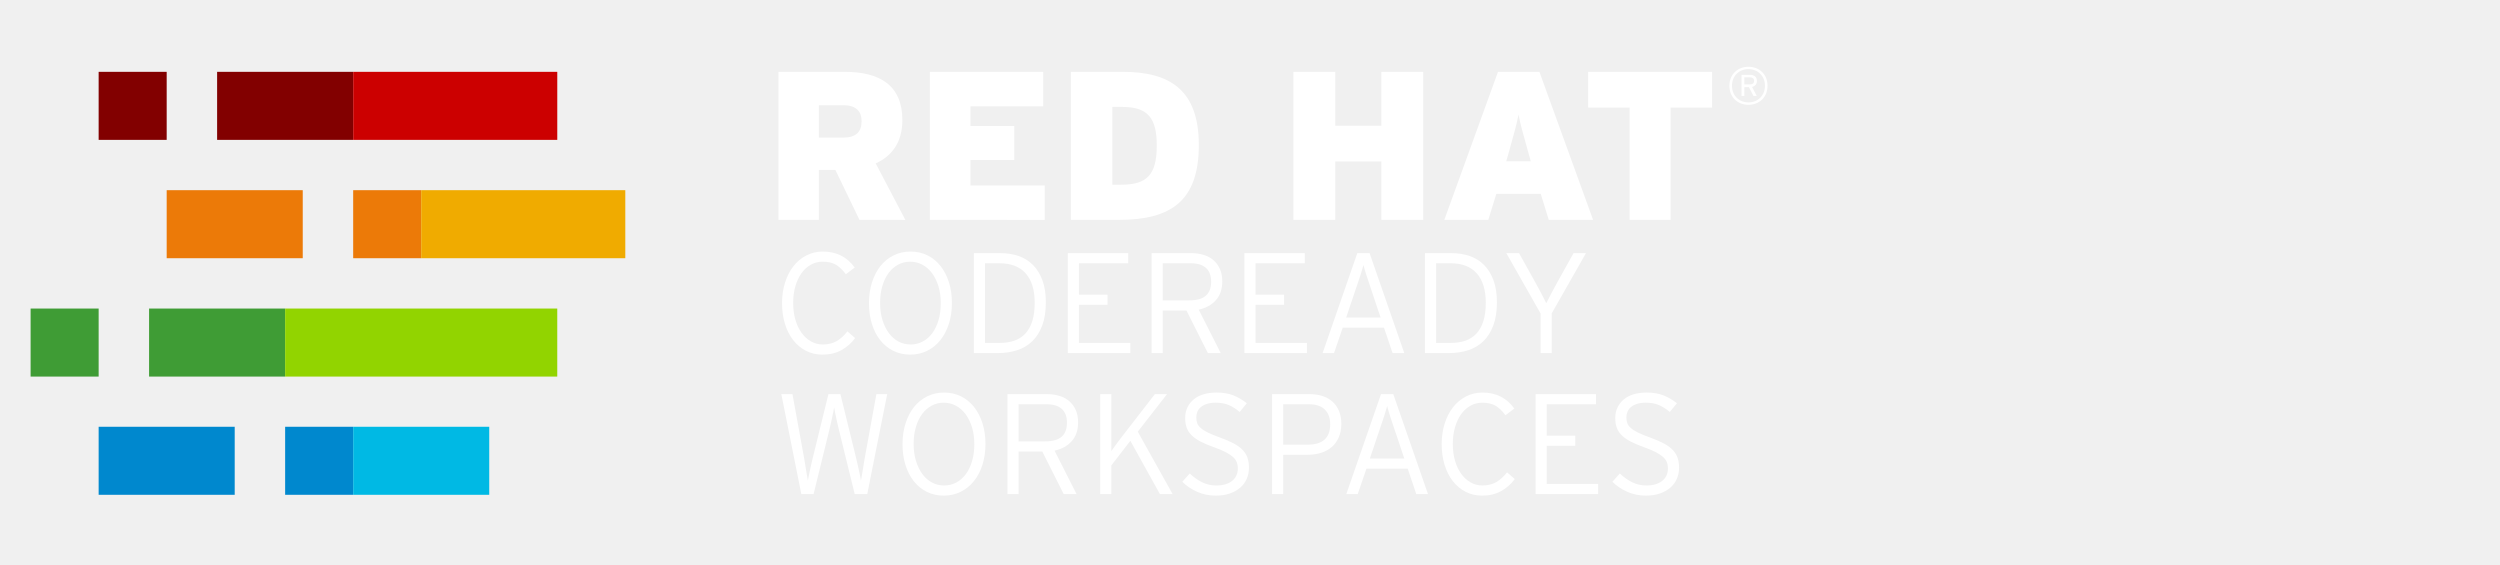
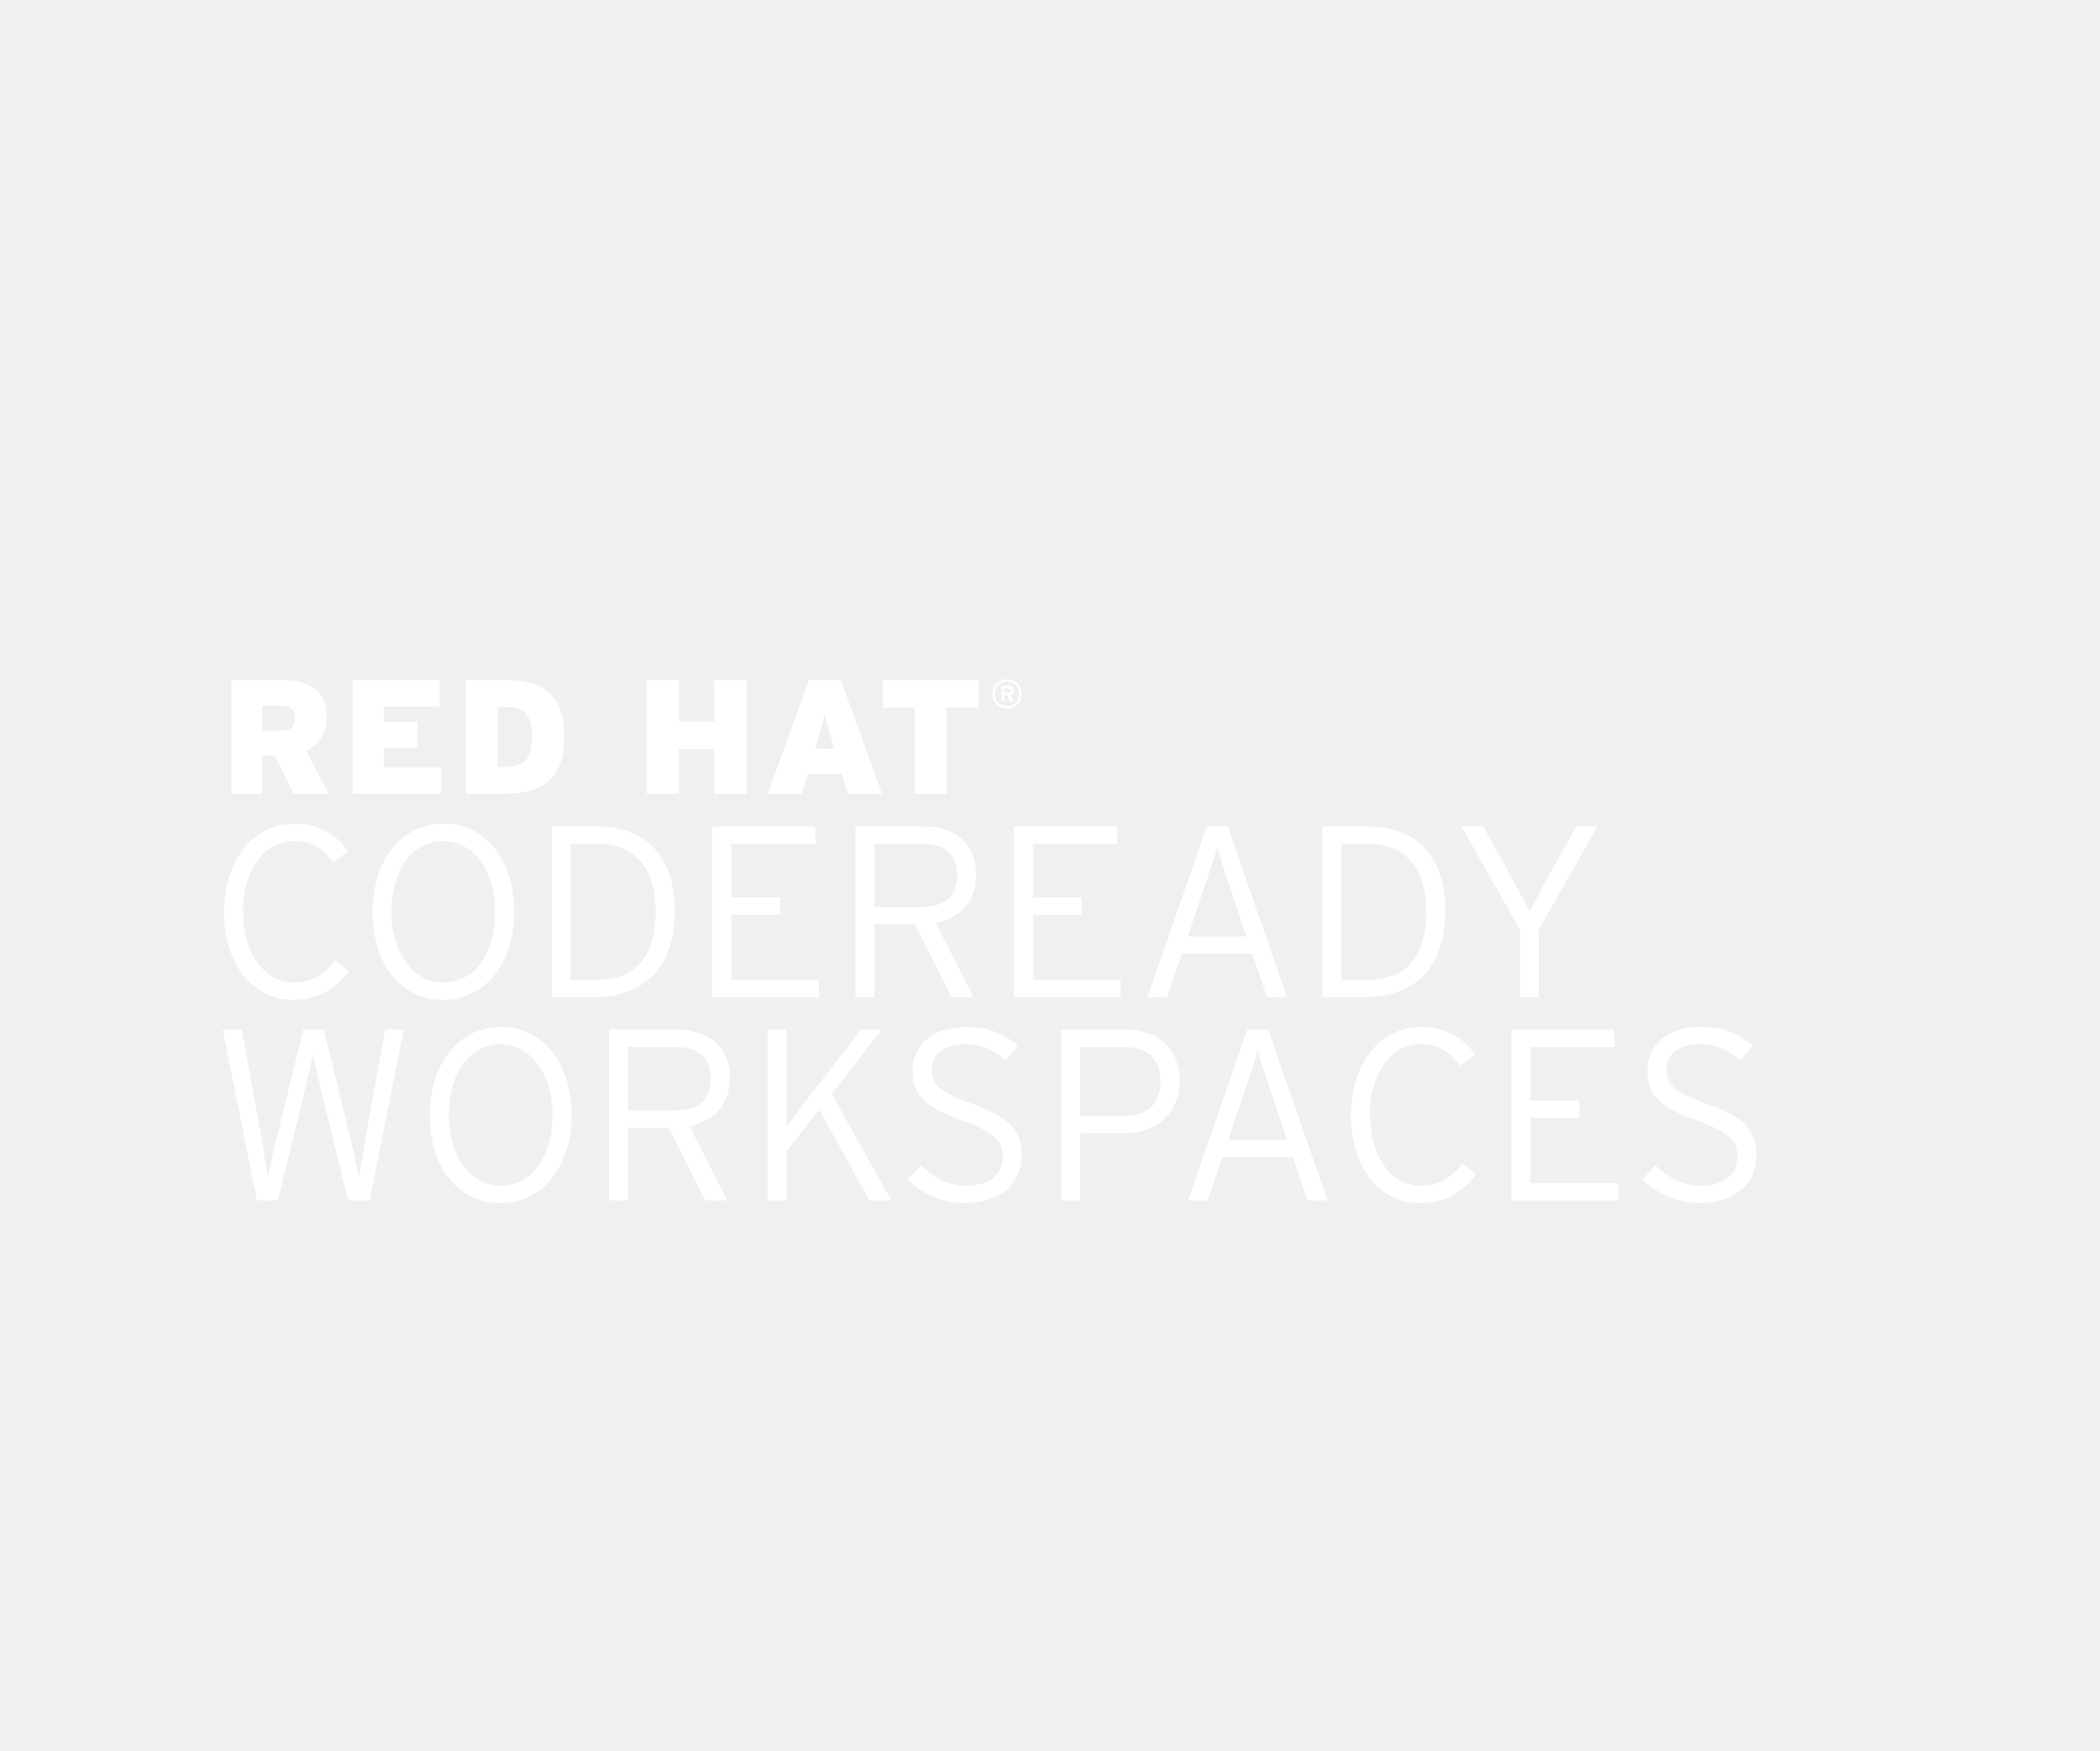
- <svg xmlns="http://www.w3.org/2000/svg" id="Layer_1" width="130" viewBox="120 300 1770 400" version="1.1">
-   <defs id="defs4087">
-     <style id="style4085">.cls-1{fill:#820000;}.cls-2{fill:#ec7a08;}.cls-3{fill:#0088ce;}.cls-4{fill:#3f9c35;}.cls-5{fill:#c00;}.cls-6{fill:#f0ab00;}.cls-7{fill:#00b9e4;}.cls-8{fill:#92d400;}.cls-9{fill:#fff;}</style>
-   </defs>
-   <rect class="cls-1" x="189.84" y="350.86" width="48.17" height="48.17" id="rect4091" />
-   <rect class="cls-2" x="238.01" y="434.65" width="96.33" height="48.17" id="rect4093" />
-   <rect class="cls-3" x="189.84" y="602.15" width="96.33" height="48.17" id="rect4095" />
-   <rect class="cls-4" x="141.67" y="518.45" width="48.17" height="48.17" id="rect4097" />
-   <rect class="cls-1" x="273.72" y="350.86" width="96.33" height="48.17" id="rect4099" />
-   <rect class="cls-2" x="370.05" y="434.65" width="48.17" height="48.17" id="rect4101" />
-   <rect class="cls-3" x="321.88" y="602.15" width="48.17" height="48.17" id="rect4103" />
-   <rect class="cls-4" x="225.55" y="518.45" width="96.33" height="48.17" id="rect4105" />
-   <rect class="cls-5" x="370.05" y="350.86" width="144.5" height="48.17" id="rect4107" />
-   <rect class="cls-6" x="418.21" y="434.65" width="144.5" height="48.17" id="rect4109" />
-   <rect class="cls-7" x="370.05" y="602.15" width="96.33" height="48.17" id="rect4111" />
-   <rect class="cls-8" x="321.88" y="518.45" width="192.66" height="48.17" id="rect4113" />
-   <g id="g5662">
-     <path id="path4133" d="M1370.39,366.24a12.52,12.52,0,0,1-7.13,7,15.18,15.18,0,0,1-10.7,0,12.5,12.5,0,0,1-7.13-7,15.32,15.32,0,0,1,0-11,12.5,12.5,0,0,1,7.13-7,15.27,15.27,0,0,1,10.7,0,12.52,12.52,0,0,1,7.13,7,15.32,15.32,0,0,1,0,11Zm-1.7-10.31a11,11,0,0,0-6.18-6.14,12.78,12.78,0,0,0-9.21,0,11,11,0,0,0-6.17,6.14,13.18,13.18,0,0,0,0,9.58,11.1,11.1,0,0,0,2.47,3.72,11.24,11.24,0,0,0,3.7,2.42,12.78,12.78,0,0,0,9.21,0,11,11,0,0,0,6.18-6.14,13.26,13.26,0,0,0,0-9.58Zm-5.73,4.15a4.63,4.63,0,0,1-2.51,1.46l3.33,6.4h-2.32l-3.22-6.25H1355v6.25h-2V353h6.07a5.47,5.47,0,0,1,3.41,1,3.83,3.83,0,0,1,1.38,3.25A4.1,4.1,0,0,1,1363,360.08Zm-1.8-4.68a3.26,3.26,0,0,0-2.17-.63h-4v5h3.75q3.14,0,3.14-2.51A2.37,2.37,0,0,0,1361.17,355.4Z" class="cls-9" />
-     <path id="path4135" d="M728.51,455.67l-17.06-35.34H699.76v35.34H671.17V350.86H718c24.55,0,40.87,9.28,40.87,34.14,0,15.72-7.34,25.45-18.87,30.69l21,40Zm-11.23-81.15H699.76v22.91h17.07c9.44,0,13.18-4.19,13.18-11.68C730,379.16,726.41,374.52,717.28,374.52Z" class="cls-9" />
-     <path id="path4137" d="M778.35,455.67V350.86H858.6v24.4H807.1v13.93h31v24.1h-31v18h52.55v24.41Z" class="cls-9" />
-     <path id="path4139" d="M912.19,455.67h-34V350.86h36.68c32.94,0,53.9,12.43,53.9,51.8S949.32,455.67,912.19,455.67Zm2.55-80h-7.19v55.1h6.29c18.12,0,25.15-6.89,25.15-27.7C939,383.8,932.85,375.72,914.74,375.72Z" class="cls-9" />
-     <path id="path4141" d="M1098,455.67V414.34h-32.64v41.32h-29.65V350.86h29.65V389H1098V350.86h29.64v104.8Z" class="cls-9" />
-     <path id="path4143" d="M1216.53,455.67l-5.69-18.41h-31.44l-5.69,18.41h-31.14l38-104.8h29.34l38,104.8Zm-14.67-48.36c-3.75-13.47-5.39-19.16-6.74-26.2-1.35,7-3,12.87-6.74,26.2l-1.95,6.88h17.37Z" class="cls-9" />
-     <path id="path4145" d="M1302.77,376.17v79.5h-29v-79.5h-29.35v-25.3h87.74v25.3Z" class="cls-9" />
-   </g>
-   <g transform="matrix(1.025161,0,0,1.025161,-10.08775,-29.26177)" style="display:inline;fill:#ffffff;fill-opacity:1" id="g4734">
-     <path style="fill:#ffffff;fill-opacity:1;stroke-width:2.738" d="m 708.099,562.935 c -3.746,2.103 -8.152,3.155 -13.21,3.155 -4.206,0 -8.035,-0.904 -11.482,-2.711 -3.453,-1.807 -6.394,-4.288 -8.826,-7.443 -2.432,-3.155 -4.305,-6.901 -5.619,-11.239 -1.314,-4.338 -1.972,-9.037 -1.972,-14.098 0,-5.126 0.69,-9.872 2.07,-14.245 1.38,-4.371 3.303,-8.133 5.767,-11.288 2.462,-3.155 5.436,-5.636 8.922,-7.443 3.481,-1.807 7.295,-2.711 11.436,-2.711 9.33,0 16.661,3.683 21.984,11.041 l -6.112,4.633 c -2.235,-3.023 -4.535,-5.225 -6.901,-6.605 -2.366,-1.38 -5.422,-2.07 -9.171,-2.07 -2.958,0 -5.685,0.707 -8.183,2.12 -2.497,1.416 -4.631,3.368 -6.408,5.866 -1.772,2.5 -3.171,5.488 -4.187,8.971 -1.021,3.483 -1.531,7.331 -1.531,11.534 0,4.209 0.509,8.07 1.531,11.584 1.016,3.516 2.448,6.539 4.286,9.07 1.84,2.53 4.009,4.505 6.507,5.915 2.497,1.416 5.192,2.12 8.084,2.12 3.746,0 6.967,-0.789 9.661,-2.366 2.692,-1.577 5.159,-3.812 7.394,-6.704 l 5.321,4.633 c -2.492,3.418 -5.611,6.178 -9.36,8.281 z" id="path4505" />
-     <path style="fill:#ffffff;fill-opacity:1;stroke-width:2.738" d="m 782.237,544.746 c -1.38,4.371 -3.338,8.133 -5.869,11.288 -2.53,3.155 -5.57,5.619 -9.119,7.394 -3.549,1.775 -7.46,2.662 -11.729,2.662 -4.275,0 -8.166,-0.871 -11.685,-2.612 -3.519,-1.742 -6.523,-4.19 -9.02,-7.345 -2.497,-3.155 -4.42,-6.901 -5.764,-11.239 -1.347,-4.338 -2.021,-9.103 -2.021,-14.295 0,-5.192 0.69,-9.973 2.07,-14.344 1.38,-4.371 3.319,-8.133 5.816,-11.288 2.497,-3.155 5.521,-5.619 9.07,-7.394 3.552,-1.775 7.46,-2.662 11.732,-2.662 4.272,0 8.166,0.871 11.685,2.612 3.513,1.742 6.52,4.19 9.02,7.345 2.495,3.155 4.436,6.901 5.816,11.239 1.38,4.338 2.07,9.103 2.07,14.295 -0.003,5.192 -0.693,9.973 -2.073,14.344 z m -7.249,-25.928 c -1.084,-3.513 -2.58,-6.539 -4.486,-9.07 -1.906,-2.528 -4.141,-4.466 -6.704,-5.816 -2.563,-1.347 -5.356,-2.021 -8.38,-2.021 -2.958,0 -5.704,0.676 -8.232,2.021 -2.533,1.347 -4.718,3.253 -6.559,5.718 -1.84,2.465 -3.286,5.455 -4.338,8.971 -1.052,3.516 -1.577,7.443 -1.577,11.781 0,4.338 0.542,8.267 1.627,11.781 1.084,3.516 2.566,6.539 4.436,9.07 1.876,2.53 4.091,4.469 6.657,5.816 2.563,1.347 5.354,2.021 8.38,2.021 2.958,0 5.718,-0.674 8.281,-2.021 2.563,-1.347 4.762,-3.253 6.605,-5.718 1.837,-2.465 3.283,-5.455 4.338,-8.971 1.049,-3.513 1.575,-7.443 1.575,-11.781 0,-4.338 -0.537,-8.265 -1.624,-11.781 z" id="path4507" />
-     <path style="fill:#ffffff;fill-opacity:1;stroke-width:2.738" d="m 846.659,546.028 c -1.676,4.436 -3.993,8.07 -6.95,10.894 -2.958,2.826 -6.444,4.88 -10.45,6.162 -4.009,1.282 -8.314,1.922 -12.915,1.922 h -16.858 v -69.009 h 18.238 c 4.535,0 8.727,0.657 12.57,1.972 3.845,1.314 7.164,3.368 9.96,6.162 2.793,2.796 4.976,6.326 6.556,10.598 1.58,4.272 2.366,9.366 2.366,15.281 -0.003,6.244 -0.843,11.584 -2.517,16.02 z m -11.386,-36.033 c -4.141,-4.666 -10.19,-6.999 -18.14,-6.999 h -9.957 v 55.01 h 10.154 c 3.743,0 7.098,-0.509 10.056,-1.528 2.958,-1.019 5.485,-2.645 7.588,-4.88 2.106,-2.232 3.711,-5.11 4.833,-8.626 1.115,-3.516 1.673,-7.739 1.673,-12.668 0,-8.873 -2.068,-15.642 -6.208,-20.308 z" id="path4509" />
-     <path style="fill:#ffffff;fill-opacity:1;stroke-width:2.738" d="m 864.352,565.005 v -69.009 h 41.704 v 6.999 h -34.012 v 21.689 h 19.717 v 6.999 h -19.717 v 26.322 h 35.49 v 7 z" id="path4511" />
-     <path style="fill:#ffffff;fill-opacity:1;stroke-width:2.738" d="m 966.584,528.521 c -2.958,3.286 -6.901,5.455 -11.827,6.504 l 15.182,29.978 h -8.873 l -14.788,-29.378 h -16.365 v 29.378 h -7.692 V 495.993 h 27.311 c 3.023,0 5.849,0.394 8.478,1.183 2.629,0.789 4.896,1.988 6.802,3.598 1.903,1.61 3.415,3.631 4.532,6.06 1.117,2.429 1.676,5.321 1.676,8.673 0,5.392 -1.479,9.73 -4.436,13.013 z m -6.852,-22.335 c -2.399,-2.128 -5.899,-3.193 -10.499,-3.193 h -19.323 v 25.632 h 18.337 c 5.126,0 8.922,-1.063 11.384,-3.193 2.465,-2.125 3.7,-5.351 3.7,-9.672 0.003,-4.253 -1.199,-7.443 -3.598,-9.574 z" id="path4513" />
-     <path style="fill:#ffffff;fill-opacity:1;stroke-width:2.738" d="m 986.298,565.005 v -69.009 h 41.704 v 6.999 h -34.012 v 21.689 h 19.717 v 6.999 h -19.717 v 26.322 h 35.49 v 7 z" id="path4515" />
-     <path style="fill:#ffffff;fill-opacity:1;stroke-width:2.738" d="m 1088.629,565.005 -5.915,-17.548 h -28.488 l -6.014,17.548 h -7.887 l 23.956,-69.009 h 8.478 l 23.956,69.009 z m -15.869,-47.222 c -0.394,-1.117 -0.805,-2.333 -1.232,-3.648 -0.427,-1.312 -0.838,-2.577 -1.232,-3.796 -0.394,-1.216 -0.739,-2.366 -1.035,-3.45 -0.293,-1.084 -0.539,-1.988 -0.739,-2.711 -0.197,0.723 -0.444,1.61 -0.742,2.662 -0.293,1.052 -0.638,2.204 -1.035,3.45 -0.394,1.249 -0.822,2.547 -1.282,3.894 -0.46,1.347 -0.887,2.612 -1.282,3.796 l -7.591,22.477 h 23.762 z" id="path4517" />
-     <path style="fill:#ffffff;fill-opacity:1;stroke-width:2.738" d="m 1158.183,546.028 c -1.676,4.436 -3.993,8.07 -6.95,10.894 -2.958,2.826 -6.444,4.88 -10.45,6.162 -4.009,1.282 -8.314,1.922 -12.915,1.922 h -16.858 v -69.009 h 18.238 c 4.535,0 8.727,0.657 12.569,1.972 3.845,1.314 7.164,3.368 9.96,6.162 2.793,2.796 4.976,6.326 6.556,10.598 1.58,4.272 2.366,9.366 2.366,15.281 0,6.244 -0.841,11.584 -2.517,16.02 z m -11.386,-36.033 c -4.141,-4.666 -10.19,-6.999 -18.14,-6.999 h -9.957 v 55.01 h 10.154 c 3.746,0 7.098,-0.509 10.056,-1.528 2.958,-1.019 5.488,-2.645 7.591,-4.88 2.103,-2.232 3.711,-5.11 4.831,-8.626 1.115,-3.516 1.676,-7.739 1.676,-12.668 0,-8.873 -2.073,-15.642 -6.211,-20.308 z" id="path4519" />
-     <path style="fill:#ffffff;fill-opacity:1;stroke-width:2.738" d="m 1198.551,537.599 v 27.406 h -7.69 v -27.308 l -23.66,-41.701 h 8.774 l 11.039,19.815 c 1.38,2.497 2.777,5.077 4.19,7.739 1.413,2.662 2.612,5.014 3.598,7.049 0.983,-2.037 2.183,-4.387 3.596,-7.049 1.413,-2.662 2.81,-5.241 4.19,-7.739 l 11.041,-19.815 h 8.577 z" id="path4521" />
-   </g>
-   <g transform="matrix(1.025161,0,0,1.025161,-10.08775,-13.65321)" style="display:inline;fill:#ffffff;fill-opacity:1" id="g4746">
-     <path style="fill:#ffffff;fill-opacity:1;stroke-width:2.738" d="m 725.847,647.159 h -8.675 L 706.327,602.993 c -0.266,-1.115 -0.561,-2.366 -0.887,-3.746 -0.329,-1.38 -0.641,-2.76 -0.937,-4.141 -0.296,-1.38 -0.578,-2.744 -0.841,-4.091 -0.263,-1.347 -0.493,-2.547 -0.69,-3.598 -0.197,1.052 -0.427,2.235 -0.69,3.549 -0.263,1.314 -0.542,2.662 -0.838,4.042 -0.296,1.38 -0.611,2.76 -0.937,4.141 -0.331,1.38 -0.627,2.665 -0.887,3.845 l -10.844,44.166 h -8.481 L 666.493,578.15 h 7.692 l 8.084,44.363 c 0.194,1.117 0.408,2.399 0.638,3.845 0.23,1.446 0.46,2.875 0.69,4.286 0.23,1.416 0.46,2.76 0.69,4.045 0.23,1.282 0.411,2.35 0.542,3.204 0.131,-0.854 0.329,-1.906 0.592,-3.155 0.263,-1.246 0.542,-2.577 0.841,-3.993 0.293,-1.413 0.608,-2.823 0.937,-4.239 0.329,-1.413 0.624,-2.678 0.887,-3.796 l 10.943,-44.56 h 8.278 l 10.943,44.56 c 0.263,1.117 0.559,2.382 0.887,3.796 0.329,1.416 0.638,2.826 0.937,4.239 0.296,1.416 0.575,2.747 0.838,3.993 0.263,1.249 0.46,2.303 0.594,3.155 0.131,-0.854 0.309,-1.922 0.539,-3.204 0.23,-1.284 0.46,-2.629 0.69,-4.045 0.23,-1.413 0.46,-2.84 0.69,-4.286 0.23,-1.446 0.444,-2.728 0.641,-3.845 l 8.084,-44.363 h 7.492 z" id="path4523" />
-     <path style="fill:#ffffff;fill-opacity:1;stroke-width:2.738" d="m 805.404,626.897 c -1.38,4.373 -3.338,8.136 -5.869,11.288 -2.53,3.155 -5.57,5.622 -9.119,7.394 -3.549,1.775 -7.46,2.665 -11.729,2.665 -4.275,0 -8.166,-0.874 -11.685,-2.612 -3.516,-1.742 -6.523,-4.19 -9.02,-7.347 -2.497,-3.152 -4.42,-6.901 -5.764,-11.239 -1.347,-4.338 -2.021,-9.103 -2.021,-14.295 0,-5.192 0.69,-9.973 2.07,-14.344 1.38,-4.371 3.319,-8.133 5.816,-11.288 2.497,-3.155 5.521,-5.619 9.07,-7.394 3.552,-1.775 7.46,-2.662 11.732,-2.662 4.272,0 8.166,0.871 11.685,2.612 3.513,1.742 6.52,4.19 9.02,7.345 2.495,3.155 4.436,6.901 5.816,11.239 1.38,4.338 2.07,9.105 2.07,14.295 -0.003,5.198 -0.693,9.976 -2.073,14.344 z m -7.249,-25.925 c -1.084,-3.513 -2.58,-6.539 -4.486,-9.07 -1.906,-2.528 -4.141,-4.466 -6.704,-5.816 -2.563,-1.347 -5.356,-2.021 -8.38,-2.021 -2.958,0 -5.704,0.676 -8.232,2.021 -2.533,1.347 -4.718,3.253 -6.559,5.718 -1.84,2.465 -3.286,5.455 -4.338,8.971 -1.052,3.519 -1.577,7.443 -1.577,11.781 0,4.338 0.542,8.267 1.627,11.781 1.084,3.516 2.566,6.542 4.436,9.07 1.876,2.533 4.091,4.472 6.657,5.816 2.563,1.347 5.354,2.021 8.38,2.021 2.958,0 5.718,-0.674 8.281,-2.021 2.563,-1.345 4.762,-3.253 6.605,-5.718 1.838,-2.462 3.283,-5.452 4.338,-8.968 1.049,-3.516 1.575,-7.443 1.575,-11.781 0,-4.338 -0.537,-8.267 -1.624,-11.784 z" id="path4525" />
-     <path style="fill:#ffffff;fill-opacity:1;stroke-width:2.738" d="m 867.017,610.674 c -2.958,3.286 -6.901,5.455 -11.83,6.507 l 15.185,29.975 h -8.873 l -14.788,-29.378 h -16.365 v 29.378 h -7.692 v -69.009 h 27.311 c 3.023,0 5.849,0.394 8.478,1.183 2.629,0.789 4.896,1.988 6.802,3.598 1.903,1.61 3.415,3.631 4.532,6.06 1.117,2.429 1.676,5.321 1.676,8.673 0,5.392 -1.479,9.73 -4.436,13.013 z m -6.852,-22.335 c -2.399,-2.128 -5.899,-3.193 -10.499,-3.193 h -19.323 v 25.632 h 18.334 c 5.126,0 8.925,-1.063 11.386,-3.19 2.465,-2.125 3.7,-5.351 3.7,-9.675 0,-4.253 -1.199,-7.443 -3.598,-9.574 z" id="path4527" />
-     <path style="fill:#ffffff;fill-opacity:1;stroke-width:2.738" d="m 927.945,647.159 -20.407,-36.772 -13.112,16.954 v 19.815 h -7.692 v -69.009 h 7.692 v 30.068 9.267 c 0.46,-0.654 1.098,-1.558 1.922,-2.711 0.822,-1.147 1.725,-2.38 2.708,-3.697 0.986,-1.312 1.955,-2.596 2.908,-3.845 0.953,-1.246 1.788,-2.333 2.514,-3.253 l 20.013,-25.832 h 8.382 l -20.21,25.93 24.055,43.079 h -8.774 z" id="path4529" />
-     <path style="fill:#ffffff;fill-opacity:1;stroke-width:2.738" d="m 987.93,636.61 c -1.021,2.363 -2.514,4.401 -4.488,6.109 -1.972,1.709 -4.371,3.056 -7.197,4.045 -2.826,0.983 -6.046,1.479 -9.659,1.479 -4.735,0 -9.086,-0.906 -13.065,-2.711 -3.976,-1.807 -7.345,-4.091 -10.102,-6.852 l 5.124,-5.718 c 2.629,2.497 5.455,4.502 8.481,6.011 3.023,1.514 6.309,2.267 9.858,2.267 4.601,0 8.232,-1.052 10.896,-3.152 2.662,-2.106 3.993,-4.995 3.993,-8.678 0,-1.575 -0.266,-3.023 -0.789,-4.338 -0.526,-1.312 -1.429,-2.528 -2.711,-3.648 -1.282,-1.115 -2.974,-2.218 -5.077,-3.3 -2.103,-1.084 -4.732,-2.185 -7.887,-3.303 -3.746,-1.312 -6.884,-2.645 -9.415,-3.993 -2.533,-1.347 -4.57,-2.793 -6.112,-4.338 -1.542,-1.542 -2.662,-3.267 -3.352,-5.178 -0.69,-1.906 -1.035,-4.108 -1.035,-6.605 0,-2.76 0.523,-5.225 1.577,-7.394 1.049,-2.169 2.514,-4.026 4.387,-5.57 1.873,-1.542 4.141,-2.711 6.802,-3.5 2.662,-0.789 5.603,-1.183 8.823,-1.183 4.601,0 8.528,0.657 11.781,1.972 3.253,1.314 6.326,3.122 9.218,5.422 l -4.929,6.014 c -2.497,-2.103 -5.011,-3.697 -7.542,-4.781 -2.533,-1.084 -5.537,-1.627 -9.02,-1.627 -2.366,0 -4.403,0.282 -6.112,0.838 -1.709,0.559 -3.105,1.298 -4.19,2.218 -1.084,0.92 -1.873,1.988 -2.363,3.204 -0.496,1.216 -0.742,2.514 -0.742,3.894 0,1.446 0.197,2.744 0.592,3.894 0.397,1.15 1.186,2.267 2.366,3.355 1.183,1.084 2.843,2.152 4.979,3.204 2.133,1.052 4.946,2.204 8.429,3.45 3.812,1.38 6.999,2.76 9.56,4.141 2.566,1.38 4.62,2.895 6.162,4.535 1.544,1.643 2.645,3.45 3.303,5.419 0.657,1.974 0.986,4.242 0.986,6.802 0,2.697 -0.512,5.228 -1.528,7.594 z" id="path4531" />
-     <path style="fill:#ffffff;fill-opacity:1;stroke-width:2.738" d="m 1051.517,607.873 c -1.15,2.662 -2.744,4.896 -4.779,6.704 -2.04,1.807 -4.505,3.171 -7.394,4.089 -2.895,0.923 -6.049,1.38 -9.464,1.38 h -16.759 v 27.111 h -7.692 v -69.009 h 25.832 c 3.155,0 6.063,0.411 8.725,1.232 2.664,0.822 4.979,2.087 6.95,3.796 1.974,1.709 3.516,3.861 4.633,6.457 1.115,2.596 1.676,5.636 1.676,9.119 0,3.42 -0.578,6.46 -1.728,9.122 z m -9.71,-19.125 c -2.498,-2.399 -6.109,-3.598 -10.844,-3.598 h -17.844 v 27.899 h 16.858 c 10.382,0 15.576,-4.664 15.576,-13.999 0,-4.469 -1.249,-7.903 -3.746,-10.302 z" id="path4533" />
-     <path style="fill:#ffffff;fill-opacity:1;stroke-width:2.738" d="m 1104.999,647.159 -5.915,-17.548 h -28.488 l -6.014,17.548 h -7.887 l 23.956,-69.009 h 8.478 l 23.956,69.009 z m -15.872,-47.222 c -0.394,-1.117 -0.805,-2.333 -1.232,-3.648 -0.427,-1.312 -0.838,-2.577 -1.232,-3.796 -0.394,-1.216 -0.739,-2.366 -1.035,-3.45 -0.293,-1.084 -0.539,-1.988 -0.739,-2.711 -0.197,0.723 -0.444,1.61 -0.742,2.662 -0.293,1.052 -0.638,2.204 -1.035,3.45 -0.394,1.249 -0.822,2.547 -1.282,3.894 -0.46,1.347 -0.887,2.612 -1.282,3.796 l -7.591,22.477 h 23.762 z" id="path4535" />
-     <path style="fill:#ffffff;fill-opacity:1;stroke-width:2.738" d="m 1163.657,645.089 c -3.746,2.103 -8.152,3.155 -13.21,3.155 -4.206,0 -8.035,-0.906 -11.485,-2.711 -3.45,-1.807 -6.392,-4.288 -8.823,-7.443 -2.432,-3.155 -4.305,-6.904 -5.619,-11.239 -1.315,-4.338 -1.972,-9.037 -1.972,-14.095 0,-5.126 0.69,-9.872 2.07,-14.248 1.38,-4.371 3.303,-8.133 5.764,-11.288 2.465,-3.155 5.439,-5.636 8.922,-7.443 3.483,-1.807 7.295,-2.711 11.438,-2.711 9.33,0 16.661,3.683 21.982,11.041 l -6.109,4.633 c -2.235,-3.023 -4.535,-5.225 -6.904,-6.605 -2.363,-1.38 -5.42,-2.07 -9.168,-2.07 -2.958,0 -5.685,0.707 -8.182,2.12 -2.498,1.416 -4.631,3.368 -6.408,5.866 -1.772,2.5 -3.171,5.488 -4.19,8.971 -1.019,3.483 -1.528,7.331 -1.528,11.534 0,4.206 0.509,8.067 1.528,11.581 1.019,3.516 2.451,6.542 4.288,9.07 1.837,2.528 4.009,4.502 6.507,5.915 2.497,1.413 5.192,2.117 8.084,2.117 3.746,0 6.964,-0.789 9.659,-2.366 2.695,-1.575 5.162,-3.812 7.394,-6.701 l 5.324,4.631 c -2.492,3.423 -5.614,6.183 -9.36,8.287 z" id="path4537" />
-     <path style="fill:#ffffff;fill-opacity:1;stroke-width:2.738" d="M 1187.413,647.159 V 578.15 h 41.704 v 6.999 h -34.012 v 21.689 h 19.717 v 6.999 h -19.717 v 26.322 h 35.49 v 6.999 z" id="path4539" />
-     <path style="fill:#ffffff;fill-opacity:1;stroke-width:2.738" d="m 1284.965,636.61 c -1.022,2.363 -2.514,4.401 -4.488,6.109 -1.972,1.709 -4.37,3.056 -7.197,4.045 -2.826,0.983 -6.046,1.479 -9.659,1.479 -4.735,0 -9.086,-0.906 -13.065,-2.711 -3.976,-1.807 -7.345,-4.091 -10.102,-6.852 l 5.124,-5.718 c 2.629,2.497 5.455,4.502 8.481,6.011 3.023,1.514 6.309,2.267 9.858,2.267 4.601,0 8.232,-1.052 10.896,-3.152 2.662,-2.106 3.993,-4.995 3.993,-8.678 0,-1.575 -0.266,-3.023 -0.789,-4.338 -0.526,-1.312 -1.429,-2.528 -2.711,-3.648 -1.282,-1.115 -2.974,-2.218 -5.077,-3.3 -2.103,-1.084 -4.732,-2.185 -7.887,-3.303 -3.746,-1.312 -6.885,-2.645 -9.415,-3.993 -2.533,-1.347 -4.571,-2.793 -6.112,-4.338 -1.542,-1.542 -2.662,-3.267 -3.352,-5.178 -0.69,-1.906 -1.035,-4.108 -1.035,-6.605 0,-2.76 0.523,-5.225 1.577,-7.394 1.049,-2.169 2.514,-4.026 4.387,-5.57 1.873,-1.542 4.141,-2.711 6.802,-3.5 2.662,-0.789 5.603,-1.183 8.823,-1.183 4.601,0 8.528,0.657 11.781,1.972 3.253,1.314 6.326,3.122 9.218,5.422 l -4.929,6.014 c -2.498,-2.103 -5.011,-3.697 -7.542,-4.781 -2.533,-1.084 -5.537,-1.627 -9.021,-1.627 -2.366,0 -4.403,0.282 -6.112,0.838 -1.709,0.559 -3.105,1.298 -4.19,2.218 -1.084,0.92 -1.873,1.988 -2.363,3.204 -0.496,1.216 -0.742,2.514 -0.742,3.894 0,1.446 0.197,2.744 0.592,3.894 0.397,1.15 1.186,2.267 2.366,3.355 1.183,1.084 2.842,2.152 4.979,3.204 2.133,1.052 4.946,2.204 8.429,3.45 3.812,1.38 7,2.76 9.56,4.141 2.566,1.38 4.62,2.895 6.162,4.535 1.544,1.643 2.645,3.45 3.303,5.419 0.657,1.974 0.986,4.242 0.986,6.802 0,2.697 -0.512,5.228 -1.528,7.594 z" id="path4541" />
+ <svg xmlns="http://www.w3.org/2000/svg" version="1.1" id="logo-top-left" width="150" viewBox="0 0 310 125" xml:space="preserve" height="125" class="ng-scope">
+   <g>
+     <path fill="#FFFFFF" d="M43.325,50.496l-2.743-5.664h-1.877v5.664h-4.56V33.695h7.512c0.976,0,1.868,0.101,2.676,0.301     c0.808,0.199,1.5,0.516,2.076,0.947c0.576,0.432,1.02,0.996,1.332,1.692s0.468,1.54,0.468,2.532c0,1.264-0.273,2.296-0.818,3.096     c-0.545,0.801-1.283,1.408-2.213,1.824l3.368,6.408H43.325z M43.107,37.992c-0.313-0.336-0.84-0.504-1.58-0.504h-2.822v3.672h2.75     c0.771,0,1.318-0.16,1.64-0.48s0.483-0.783,0.483-1.393C43.578,38.76,43.421,38.328,43.107,37.992z" />
+     <path fill="#FFFFFF" d="M52.049,50.496V33.695h12.864v3.912h-8.256v2.256h4.968v3.84h-4.968v2.881h8.424v3.912H52.049z" />
+     <path fill="#FFFFFF" d="M82.721,45.996c-0.384,1.08-0.96,1.951-1.728,2.615s-1.716,1.145-2.844,1.44s-2.436,0.444-3.924,0.444     h-5.448V33.695h5.88c1.312,0,2.504,0.137,3.576,0.408c1.072,0.272,1.98,0.732,2.724,1.38c0.744,0.648,1.32,1.5,1.728,2.556     c0.408,1.057,0.612,2.377,0.612,3.961S83.105,44.916,82.721,45.996z M78.317,40.08c-0.136-0.561-0.356-1.016-0.66-1.369     c-0.304-0.352-0.704-0.611-1.2-0.779s-1.104-0.252-1.824-0.252h-1.152v8.832h1.008c0.72,0,1.336-0.076,1.848-0.229     c0.512-0.151,0.932-0.399,1.26-0.744c0.328-0.344,0.564-0.799,0.708-1.367s0.216-1.268,0.216-2.1     C78.521,41.304,78.453,40.64,78.317,40.08z" />
+     <path fill="#FFFFFF" d="M105.448,50.496v-6.625h-5.232v6.625h-4.752V33.695h4.752v6.12h5.232v-6.12h4.752v16.801H105.448z" />
+     <path fill="#FFFFFF" d="M125.176,50.496l-0.912-2.953h-5.04l-0.911,2.953h-4.992l6.096-16.801h4.704l6.096,16.801H125.176z      M122.824,42.744c-0.145-0.545-0.272-1.017-0.384-1.416c-0.112-0.4-0.213-0.76-0.301-1.08s-0.164-0.612-0.228-0.877     c-0.064-0.264-0.12-0.539-0.168-0.828c-0.048,0.289-0.104,0.568-0.168,0.841c-0.064,0.272-0.141,0.567-0.229,0.888     s-0.188,0.68-0.3,1.08s-0.24,0.864-0.384,1.393l-0.312,1.104h2.784L122.824,42.744z" />
+     <path fill="#FFFFFF" d="M139.721,37.752v12.744h-4.656V37.752h-4.704v-4.057h14.064v4.057H139.721z" />
+     <path fill="#FFFFFF" d="M150.661,36.604c-0.109,0.264-0.262,0.493-0.456,0.688c-0.193,0.193-0.423,0.346-0.687,0.455     c-0.265,0.11-0.55,0.166-0.858,0.166c-0.308,0-0.594-0.056-0.857-0.166c-0.265-0.109-0.493-0.262-0.688-0.455     c-0.194-0.194-0.346-0.424-0.456-0.688s-0.165-0.55-0.165-0.857c0-0.309,0.055-0.594,0.165-0.858s0.262-0.493,0.456-0.687     c0.194-0.194,0.423-0.346,0.688-0.457c0.264-0.109,0.55-0.164,0.857-0.164c0.309,0,0.594,0.055,0.858,0.164     c0.264,0.111,0.493,0.263,0.687,0.457c0.194,0.193,0.347,0.422,0.456,0.687c0.11,0.265,0.165,0.55,0.165,0.858     C150.826,36.054,150.771,36.34,150.661,36.604z M150.341,35.029c-0.093-0.223-0.221-0.416-0.385-0.58s-0.356-0.291-0.579-0.383     c-0.222-0.093-0.461-0.139-0.717-0.139c-0.26,0-0.5,0.046-0.72,0.139c-0.22,0.092-0.412,0.219-0.576,0.383s-0.292,0.357-0.384,0.58     c-0.092,0.221-0.138,0.461-0.138,0.717c0,0.26,0.046,0.5,0.138,0.72s0.22,0.412,0.384,0.575c0.164,0.164,0.356,0.293,0.576,0.385     s0.46,0.138,0.72,0.138c0.256,0,0.495-0.046,0.717-0.138c0.223-0.092,0.415-0.221,0.579-0.385c0.164-0.163,0.292-0.355,0.385-0.575     c0.092-0.22,0.138-0.46,0.138-0.72C150.479,35.49,150.433,35.25,150.341,35.029z M149.507,35.692     c-0.092,0.116-0.214,0.196-0.366,0.24l0.486,0.954h-0.473l-0.46-0.912h-0.454v0.912h-0.402v-2.364h1.035     c0.104,0,0.202,0.014,0.296,0.042s0.176,0.071,0.245,0.13c0.069,0.058,0.126,0.131,0.167,0.221     c0.042,0.091,0.063,0.197,0.063,0.322C149.645,35.424,149.599,35.576,149.507,35.692z M149.135,34.996     c-0.072-0.057-0.162-0.084-0.271-0.084h-0.624v0.672h0.624c0.108,0,0.198-0.027,0.271-0.081c0.071-0.054,0.107-0.14,0.107-0.255     C149.242,35.136,149.206,35.052,149.135,34.996z" />
+     <path fill="#FFFFFF" d="M48.078,79.74c-1.368,0.768-2.977,1.151-4.824,1.151c-1.536,0-2.934-0.33-4.194-0.99     c-1.26-0.659-2.334-1.565-3.222-2.718c-0.888-1.152-1.572-2.52-2.052-4.104c-0.48-1.584-0.72-3.301-0.72-5.148     c0-1.872,0.252-3.605,0.756-5.202c0.504-1.596,1.206-2.97,2.106-4.122c0.9-1.152,1.985-2.058,3.258-2.718     c1.272-0.659,2.664-0.99,4.176-0.99c3.408,0,6.084,1.345,8.028,4.032l-2.232,1.691c-0.816-1.104-1.656-1.907-2.52-2.412     c-0.864-0.504-1.98-0.756-3.348-0.756c-1.08,0-2.076,0.259-2.988,0.774c-0.912,0.517-1.692,1.23-2.34,2.142     c-0.648,0.913-1.158,2.005-1.53,3.276c-0.373,1.272-0.558,2.677-0.558,4.212c0,1.537,0.186,2.947,0.558,4.23     c0.372,1.284,0.894,2.389,1.566,3.312c0.671,0.925,1.463,1.645,2.376,2.16c0.912,0.517,1.896,0.774,2.952,0.774     c1.368,0,2.543-0.289,3.528-0.864c0.984-0.576,1.884-1.392,2.7-2.448l1.944,1.692C50.585,77.964,49.445,78.972,48.078,79.74z" />
+     <path fill="#FFFFFF" d="M75.149,73.098c-0.504,1.596-1.218,2.97-2.142,4.122c-0.924,1.151-2.034,2.052-3.33,2.7     c-1.296,0.647-2.724,0.972-4.284,0.972c-1.561,0-2.982-0.318-4.266-0.954c-1.284-0.636-2.382-1.529-3.294-2.682     c-0.913-1.152-1.615-2.52-2.106-4.104c-0.492-1.584-0.738-3.323-0.738-5.22c0-1.896,0.252-3.642,0.756-5.238     c0.504-1.596,1.212-2.97,2.124-4.121c0.912-1.152,2.016-2.053,3.312-2.701c1.296-0.647,2.724-0.972,4.284-0.972     c1.56,0,2.982,0.318,4.266,0.954c1.284,0.637,2.381,1.53,3.294,2.682c0.912,1.152,1.62,2.521,2.124,4.104s0.756,3.324,0.756,5.22     C75.905,69.756,75.653,71.502,75.149,73.098z M72.503,63.629c-0.396-1.283-0.942-2.387-1.638-3.312     c-0.696-0.923-1.512-1.632-2.448-2.124c-0.936-0.491-1.957-0.738-3.06-0.738c-1.08,0-2.083,0.247-3.006,0.738     c-0.924,0.492-1.723,1.188-2.394,2.088c-0.672,0.9-1.201,1.992-1.584,3.276c-0.384,1.284-0.576,2.718-0.576,4.302     s0.198,3.019,0.594,4.303c0.396,1.283,0.936,2.388,1.62,3.312c0.684,0.925,1.494,1.632,2.43,2.124s1.956,0.738,3.06,0.738     c1.08,0,2.088-0.246,3.024-0.738s1.74-1.188,2.412-2.088c0.671-0.9,1.2-1.992,1.584-3.276c0.383-1.283,0.576-2.718,0.576-4.302     S72.899,64.914,72.503,63.629z" />
+     <path fill="#FFFFFF" d="M98.675,73.566c-0.612,1.62-1.458,2.946-2.538,3.978c-1.08,1.033-2.353,1.783-3.816,2.25     c-1.464,0.469-3.037,0.703-4.716,0.703h-6.156V55.295h6.66c1.656,0,3.186,0.24,4.59,0.721s2.616,1.23,3.636,2.25     c1.02,1.021,1.818,2.311,2.394,3.87c0.576,1.56,0.864,3.42,0.864,5.58C99.593,69.996,99.287,71.945,98.675,73.566z M94.517,60.408     c-1.512-1.705-3.72-2.557-6.624-2.557h-3.636V77.94h3.708c1.368,0,2.592-0.186,3.672-0.558s2.003-0.966,2.772-1.782     c0.768-0.815,1.355-1.865,1.764-3.15c0.408-1.283,0.612-2.826,0.612-4.625C96.785,64.584,96.029,62.111,94.517,60.408z" />
+     <path fill="#FFFFFF" d="M105.136,80.496V55.295h15.229v2.557h-12.42v7.92h7.2v2.557h-7.2v9.611h12.96v2.557H105.136z" />
+     <path fill="#FFFFFF" d="M142.468,67.174c-1.08,1.199-2.52,1.991-4.319,2.375l5.544,10.947h-3.24l-5.4-10.729h-5.976v10.729h-2.809     V55.295h9.973c1.104,0,2.136,0.145,3.096,0.433s1.788,0.726,2.484,1.313c0.695,0.588,1.247,1.326,1.655,2.214     s0.612,1.943,0.612,3.167C144.088,64.39,143.548,65.974,142.468,67.174z M139.966,59.018c-0.876-0.777-2.154-1.166-3.834-1.166     h-7.056v9.359h6.696c1.872,0,3.258-0.388,4.157-1.165c0.9-0.776,1.351-1.954,1.351-3.532     C141.28,60.96,140.842,59.795,139.966,59.018z" />
+     <path fill="#FFFFFF" d="M149.667,80.496V55.295h15.229v2.557h-12.42v7.92h7.2v2.557h-7.2v9.611h12.96v2.557H149.667z" />
+     <path fill="#FFFFFF" d="M187.035,80.496l-2.16-6.408h-10.403l-2.196,6.408h-2.88l8.748-25.201h3.096l8.748,25.201H187.035z      M181.239,63.252c-0.144-0.408-0.294-0.852-0.45-1.332s-0.306-0.941-0.45-1.387c-0.144-0.443-0.27-0.863-0.378-1.26     c-0.107-0.396-0.197-0.726-0.27-0.99c-0.072,0.265-0.162,0.589-0.271,0.973c-0.107,0.384-0.233,0.805-0.378,1.26     c-0.144,0.456-0.3,0.93-0.468,1.422s-0.324,0.954-0.468,1.387l-2.772,8.207h8.677L181.239,63.252z" />
+     <path fill="#FFFFFF" d="M212.434,73.566c-0.612,1.62-1.458,2.946-2.538,3.978c-1.08,1.033-2.353,1.783-3.816,2.25     c-1.464,0.469-3.036,0.703-4.716,0.703h-6.156V55.295h6.66c1.656,0,3.187,0.24,4.59,0.721c1.404,0.48,2.616,1.23,3.637,2.25     c1.02,1.021,1.817,2.311,2.394,3.87s0.864,3.42,0.864,5.58C213.352,69.996,213.046,71.945,212.434,73.566z M208.275,60.408     c-1.512-1.705-3.721-2.557-6.624-2.557h-3.636V77.94h3.708c1.368,0,2.592-0.186,3.672-0.558s2.004-0.966,2.772-1.782     c0.768-0.815,1.355-1.865,1.764-3.15c0.407-1.283,0.612-2.826,0.612-4.625C210.544,64.584,209.787,62.111,208.275,60.408z" />
+     <path fill="#FFFFFF" d="M227.175,70.488v10.008h-2.808v-9.973l-8.64-15.229h3.204l4.031,7.236c0.504,0.912,1.014,1.854,1.53,2.826     c0.516,0.973,0.954,1.83,1.314,2.574c0.359-0.744,0.797-1.602,1.313-2.574c0.516-0.972,1.026-1.914,1.53-2.826l4.032-7.236h3.132     L227.175,70.488z" />
+     <path fill="#FFFFFF" d="M54.558,110.496H51.39l-3.96-16.129c-0.096-0.407-0.205-0.863-0.324-1.367     c-0.12-0.504-0.234-1.008-0.342-1.512c-0.108-0.505-0.21-1.002-0.306-1.494c-0.096-0.492-0.18-0.93-0.252-1.314     c-0.072,0.385-0.156,0.816-0.252,1.296c-0.096,0.48-0.198,0.972-0.306,1.476s-0.222,1.008-0.342,1.512     c-0.121,0.505-0.229,0.973-0.324,1.404l-3.96,16.129h-3.096l-5.04-25.201h2.808l2.952,16.201c0.072,0.408,0.149,0.875,0.234,1.404     c0.084,0.527,0.168,1.049,0.252,1.564c0.084,0.518,0.168,1.008,0.252,1.477s0.15,0.859,0.198,1.17     c0.048-0.311,0.12-0.695,0.216-1.152c0.096-0.455,0.198-0.941,0.306-1.457s0.222-1.031,0.342-1.549     c0.12-0.516,0.228-0.977,0.324-1.385l3.996-16.273h3.024l3.996,16.273c0.096,0.408,0.204,0.869,0.324,1.385     c0.12,0.518,0.234,1.033,0.342,1.549c0.108,0.516,0.209,1.002,0.306,1.457c0.096,0.457,0.168,0.842,0.216,1.152     c0.048-0.311,0.113-0.701,0.198-1.17c0.084-0.469,0.168-0.959,0.252-1.477c0.084-0.516,0.168-1.037,0.252-1.564     c0.084-0.529,0.162-0.996,0.234-1.404l2.952-16.201h2.736L54.558,110.496z" />
+     <path fill="#FFFFFF" d="M83.609,103.098c-0.504,1.596-1.218,2.971-2.142,4.121c-0.924,1.152-2.034,2.053-3.33,2.701     s-2.724,0.973-4.284,0.973c-1.561,0-2.982-0.32-4.266-0.955c-1.284-0.635-2.382-1.529-3.294-2.682     c-0.913-1.152-1.615-2.52-2.106-4.104c-0.492-1.584-0.738-3.324-0.738-5.221c0-1.896,0.252-3.642,0.756-5.238     c0.504-1.596,1.212-2.97,2.124-4.121c0.912-1.152,2.016-2.053,3.312-2.701c1.296-0.647,2.724-0.972,4.284-0.972     c1.56,0,2.982,0.318,4.266,0.954c1.284,0.637,2.381,1.53,3.294,2.682c0.912,1.152,1.62,2.521,2.124,4.104s0.756,3.324,0.756,5.22     C84.365,99.756,84.113,101.502,83.609,103.098z M80.963,93.629c-0.396-1.283-0.942-2.387-1.638-3.312     c-0.696-0.923-1.512-1.632-2.448-2.124c-0.936-0.491-1.957-0.738-3.06-0.738c-1.08,0-2.083,0.247-3.006,0.738     c-0.924,0.492-1.723,1.188-2.394,2.088c-0.672,0.9-1.201,1.992-1.584,3.276c-0.384,1.284-0.576,2.718-0.576,4.302     s0.198,3.02,0.594,4.303s0.936,2.389,1.62,3.311c0.684,0.926,1.494,1.633,2.43,2.125s1.956,0.738,3.06,0.738     c1.08,0,2.088-0.246,3.024-0.738s1.74-1.188,2.412-2.088c0.671-0.9,1.2-1.992,1.584-3.275c0.383-1.285,0.576-2.719,0.576-4.303     S81.359,94.914,80.963,93.629z" />
+     <path fill="#FFFFFF" d="M106.108,97.174c-1.08,1.199-2.52,1.991-4.32,2.375l5.545,10.947h-3.24l-5.4-10.729h-5.976v10.729h-2.808     V85.295h9.972c1.104,0,2.136,0.145,3.096,0.433s1.788,0.726,2.484,1.313c0.695,0.588,1.247,1.326,1.655,2.214     s0.612,1.943,0.612,3.167C107.729,94.39,107.188,95.974,106.108,97.174z M103.606,89.018c-0.876-0.777-2.154-1.166-3.834-1.166     h-7.056v9.359h6.696c1.872,0,3.258-0.388,4.158-1.165c0.9-0.776,1.351-1.954,1.351-3.532     C104.921,90.96,104.482,89.795,103.606,89.018z" />
+     <path fill="#FFFFFF" d="M128.357,110.496l-7.452-13.429l-4.788,6.192v7.236h-2.809V85.295h2.809v10.98v3.385     c0.168-0.24,0.401-0.57,0.702-0.99c0.3-0.42,0.63-0.87,0.989-1.35c0.36-0.48,0.714-0.949,1.062-1.404     c0.348-0.456,0.653-0.852,0.918-1.188l7.308-9.433h3.061l-7.38,9.469l8.784,15.732H128.357z" />
+     <path fill="#FFFFFF" d="M150.263,106.645c-0.373,0.863-0.918,1.607-1.639,2.23c-0.72,0.625-1.596,1.117-2.628,1.477     s-2.208,0.541-3.527,0.541c-1.729,0-3.318-0.332-4.771-0.99c-1.452-0.66-2.682-1.494-3.689-2.502l1.871-2.088     c0.96,0.912,1.992,1.643,3.097,2.195c1.104,0.553,2.304,0.828,3.6,0.828c1.68,0,3.006-0.385,3.979-1.152     c0.972-0.768,1.458-1.824,1.458-3.168c0-0.576-0.097-1.104-0.288-1.584c-0.192-0.48-0.522-0.924-0.99-1.332     s-1.086-0.811-1.854-1.205c-0.768-0.396-1.728-0.799-2.88-1.207c-1.368-0.479-2.514-0.966-3.438-1.458     c-0.925-0.491-1.669-1.02-2.232-1.584c-0.563-0.563-0.972-1.193-1.224-1.89s-0.378-1.5-0.378-2.412c0-1.008,0.191-1.908,0.576-2.7     c0.383-0.792,0.918-1.47,1.602-2.034c0.684-0.563,1.512-0.99,2.484-1.277c0.972-0.289,2.046-0.433,3.222-0.433     c1.68,0,3.114,0.24,4.302,0.72c1.188,0.48,2.31,1.141,3.366,1.98l-1.8,2.195c-0.912-0.768-1.83-1.35-2.754-1.745     c-0.925-0.396-2.022-0.595-3.294-0.595c-0.864,0-1.608,0.104-2.232,0.307c-0.624,0.204-1.134,0.475-1.53,0.811     c-0.396,0.336-0.684,0.726-0.863,1.17c-0.181,0.443-0.271,0.918-0.271,1.422c0,0.527,0.072,1.002,0.216,1.422     c0.145,0.42,0.433,0.828,0.864,1.224s1.038,0.786,1.818,1.17c0.779,0.384,1.806,0.805,3.078,1.261     c1.392,0.504,2.556,1.008,3.491,1.512c0.937,0.504,1.687,1.057,2.25,1.656c0.564,0.6,0.966,1.26,1.206,1.979     c0.24,0.721,0.36,1.549,0.36,2.484C150.82,104.856,150.634,105.779,150.263,106.645z" />
+     <path fill="#FFFFFF" d="M173.482,96.15c-0.42,0.972-1.002,1.788-1.745,2.448c-0.745,0.66-1.645,1.158-2.7,1.494     c-1.057,0.336-2.209,0.504-3.456,0.504h-6.12v9.9h-2.809V85.295h9.433c1.152,0,2.214,0.15,3.186,0.451     c0.973,0.3,1.818,0.762,2.538,1.386c0.721,0.624,1.284,1.41,1.692,2.358c0.407,0.947,0.612,2.058,0.612,3.33     C174.113,94.068,173.902,95.178,173.482,96.15z M169.937,89.166c-0.912-0.877-2.231-1.314-3.96-1.314h-6.516v10.188h6.156     c3.791,0,5.688-1.703,5.688-5.111C171.305,91.296,170.849,90.042,169.937,89.166z" />
+     <path fill="#FFFFFF" d="M193.013,110.496l-2.16-6.408h-10.403l-2.196,6.408h-2.88l8.748-25.201h3.096l8.748,25.201H193.013z      M187.217,93.252c-0.144-0.408-0.294-0.852-0.45-1.332s-0.306-0.941-0.45-1.387c-0.144-0.443-0.27-0.863-0.378-1.26     c-0.107-0.396-0.197-0.726-0.27-0.99c-0.072,0.265-0.162,0.589-0.271,0.973c-0.107,0.384-0.233,0.805-0.378,1.26     c-0.144,0.456-0.3,0.93-0.468,1.422s-0.324,0.954-0.468,1.387l-2.772,8.207h8.677L187.217,93.252z" />
+     <path fill="#FFFFFF" d="M214.433,109.74c-1.368,0.768-2.977,1.152-4.824,1.152c-1.536,0-2.934-0.332-4.194-0.99     c-1.26-0.66-2.334-1.566-3.222-2.719s-1.572-2.52-2.052-4.104c-0.48-1.584-0.72-3.301-0.72-5.148c0-1.872,0.252-3.605,0.756-5.202     c0.504-1.596,1.206-2.97,2.105-4.122c0.9-1.152,1.986-2.058,3.258-2.718c1.272-0.659,2.664-0.99,4.177-0.99     c3.407,0,6.084,1.345,8.027,4.032l-2.231,1.691c-0.816-1.104-1.656-1.907-2.521-2.412c-0.863-0.504-1.979-0.756-3.348-0.756     c-1.08,0-2.076,0.259-2.988,0.774c-0.912,0.517-1.691,1.23-2.34,2.142c-0.647,0.913-1.158,2.005-1.53,3.276     c-0.372,1.272-0.558,2.677-0.558,4.212c0,1.537,0.186,2.947,0.558,4.23s0.895,2.389,1.566,3.312s1.464,1.643,2.376,2.16     c0.912,0.516,1.896,0.773,2.952,0.773c1.368,0,2.543-0.289,3.527-0.865c0.984-0.574,1.885-1.391,2.7-2.447l1.944,1.691     C216.94,107.963,215.801,108.973,214.433,109.74z" />
+     <path fill="#FFFFFF" d="M223.107,110.496V85.295h15.229v2.557h-12.42v7.92h7.2v2.557h-7.2v9.611h12.96v2.557H223.107z" />
+     <path fill="#FFFFFF" d="M258.73,106.645c-0.373,0.863-0.918,1.607-1.639,2.23c-0.72,0.625-1.596,1.117-2.628,1.477     s-2.208,0.541-3.527,0.541c-1.729,0-3.318-0.332-4.771-0.99c-1.452-0.66-2.682-1.494-3.689-2.502l1.871-2.088     c0.96,0.912,1.992,1.643,3.097,2.195c1.104,0.553,2.304,0.828,3.6,0.828c1.68,0,3.006-0.385,3.979-1.152     c0.972-0.768,1.458-1.824,1.458-3.168c0-0.576-0.097-1.104-0.288-1.584c-0.192-0.48-0.522-0.924-0.99-1.332     s-1.086-0.811-1.854-1.205c-0.768-0.396-1.728-0.799-2.88-1.207c-1.368-0.479-2.514-0.966-3.438-1.458     c-0.925-0.491-1.669-1.02-2.232-1.584c-0.563-0.563-0.972-1.193-1.224-1.89s-0.378-1.5-0.378-2.412c0-1.008,0.191-1.908,0.576-2.7     c0.383-0.792,0.918-1.47,1.602-2.034c0.684-0.563,1.512-0.99,2.484-1.277c0.972-0.289,2.046-0.433,3.222-0.433     c1.68,0,3.114,0.24,4.302,0.72c1.188,0.48,2.31,1.141,3.366,1.98l-1.8,2.195c-0.912-0.768-1.83-1.35-2.754-1.745     c-0.925-0.396-2.022-0.595-3.294-0.595c-0.864,0-1.608,0.104-2.232,0.307c-0.624,0.204-1.134,0.475-1.53,0.811     c-0.396,0.336-0.684,0.726-0.863,1.17c-0.181,0.443-0.271,0.918-0.271,1.422c0,0.527,0.072,1.002,0.216,1.422     c0.145,0.42,0.433,0.828,0.864,1.224s1.038,0.786,1.818,1.17c0.779,0.384,1.806,0.805,3.078,1.261     c1.392,0.504,2.556,1.008,3.491,1.512c0.937,0.504,1.687,1.057,2.25,1.656c0.564,0.6,0.966,1.26,1.206,1.979     c0.24,0.721,0.36,1.549,0.36,2.484C259.288,104.856,259.102,105.779,258.73,106.645z" />
  </g>
</svg>
